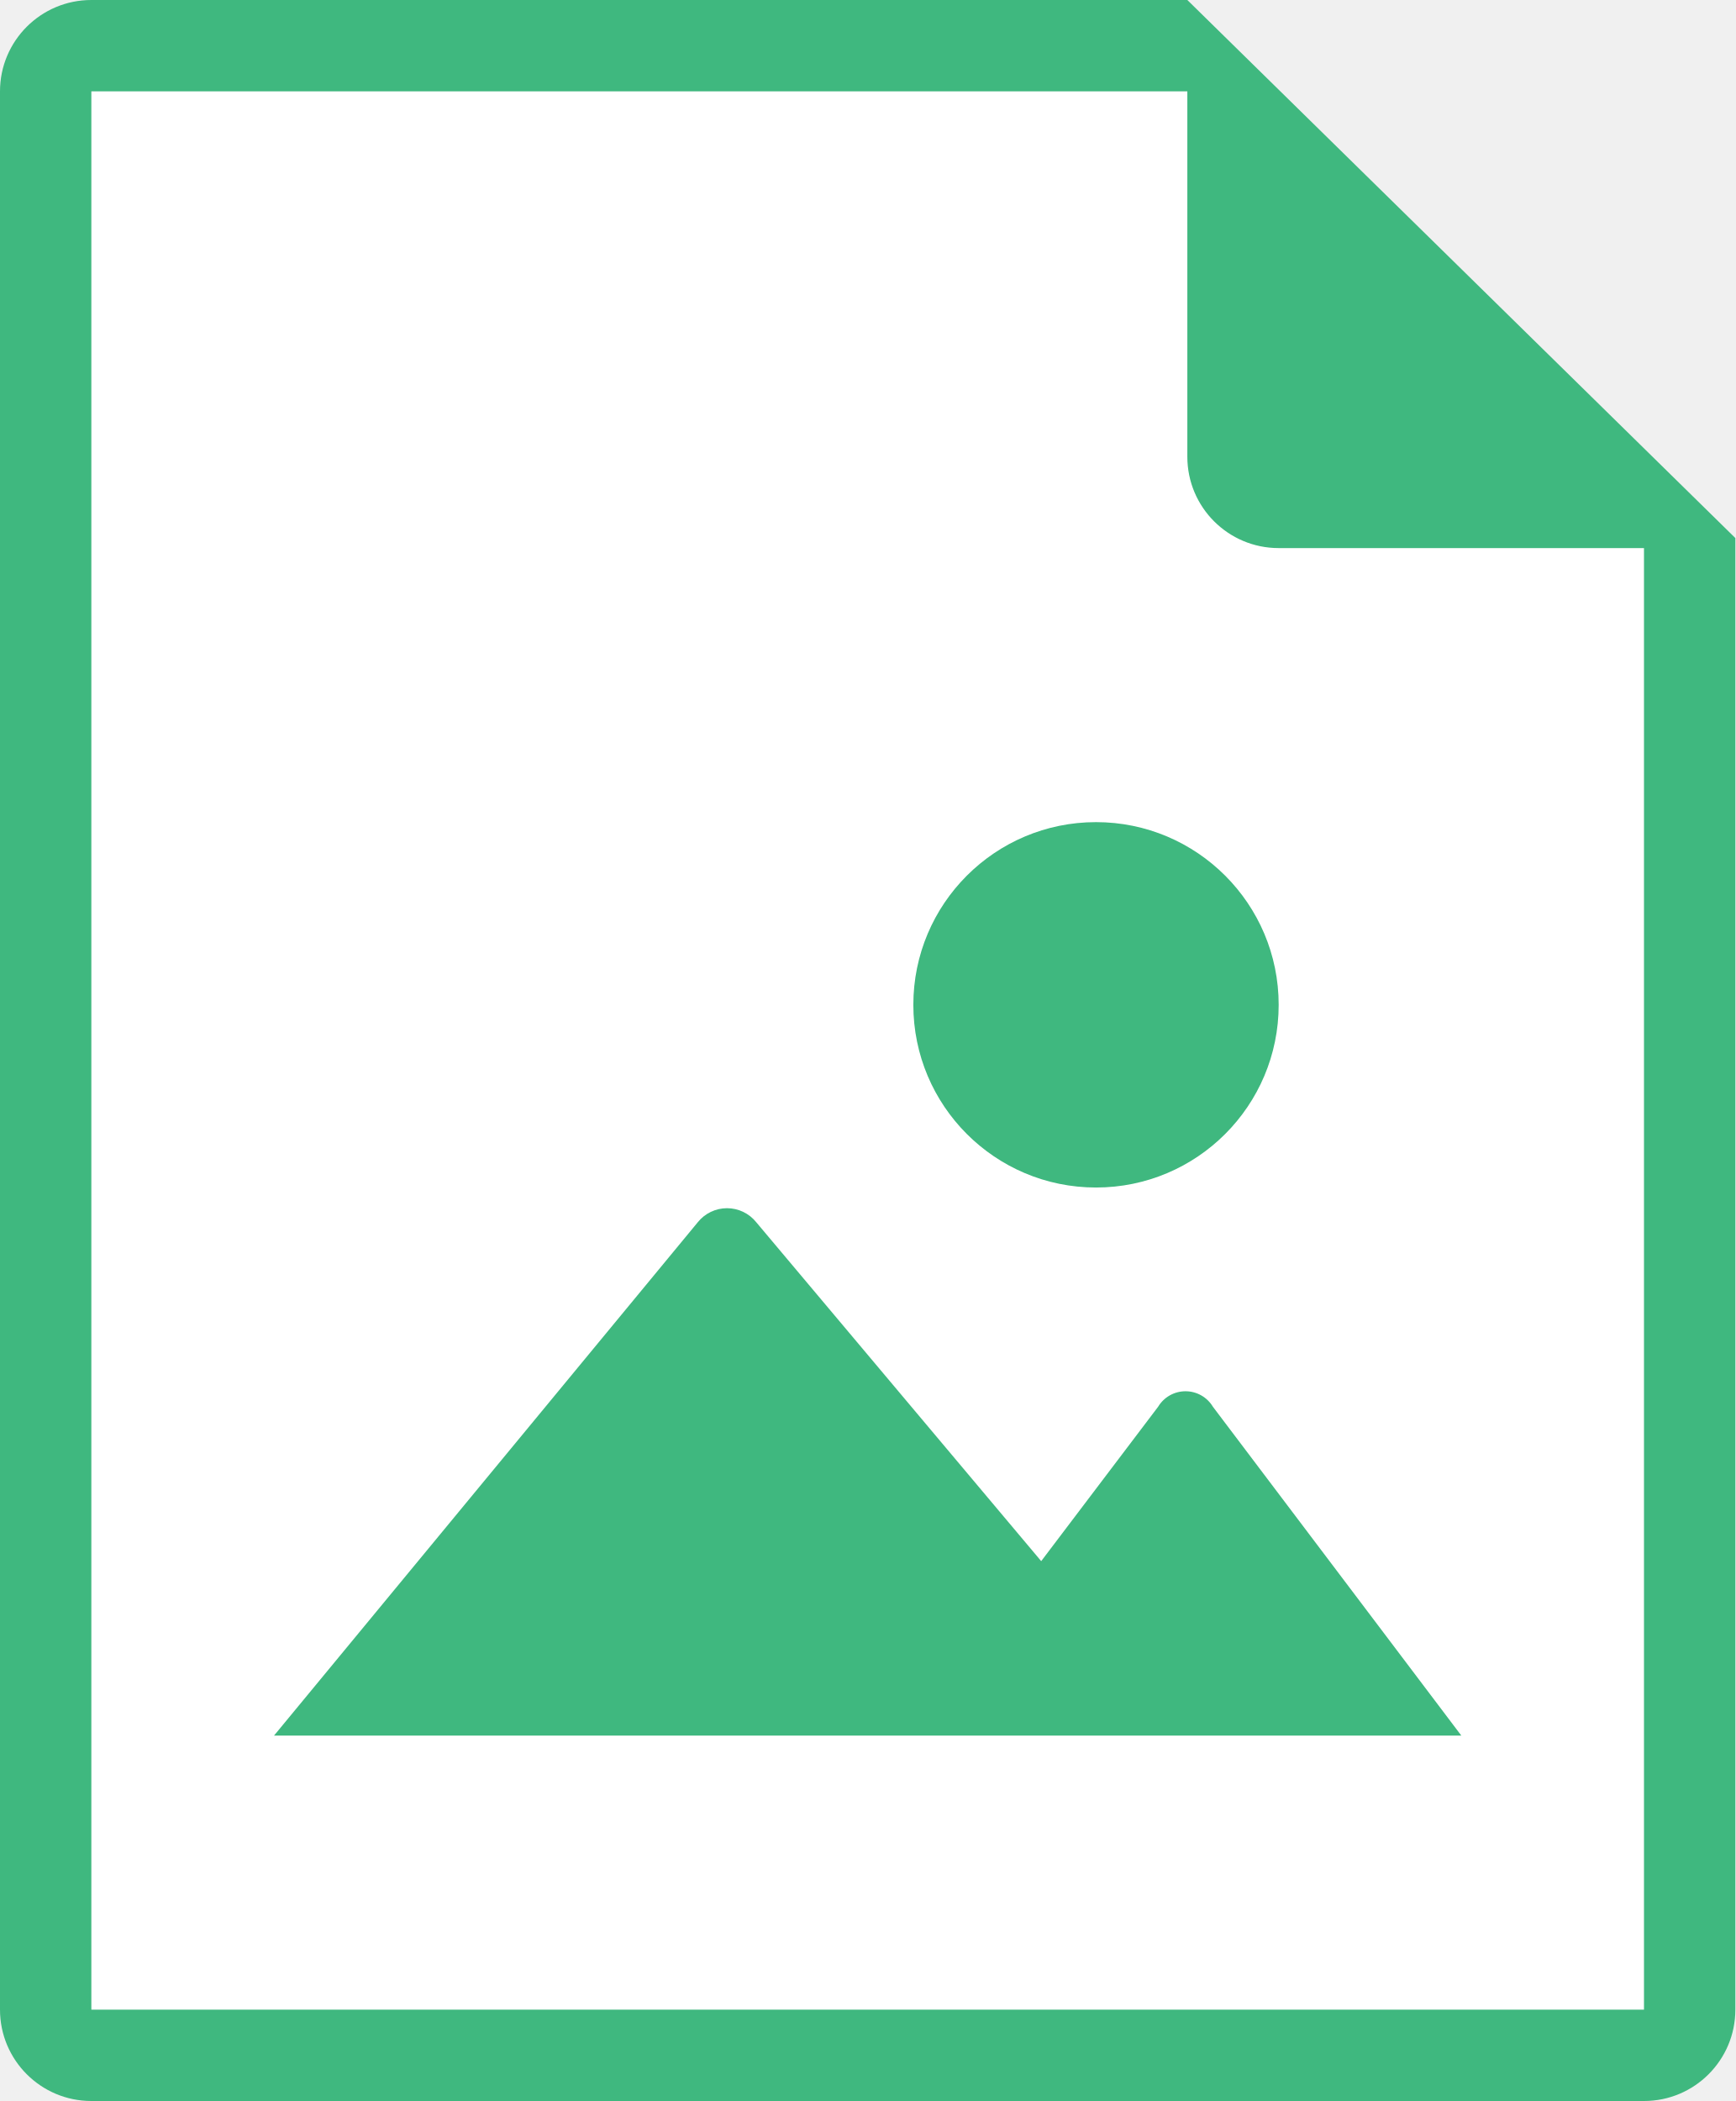
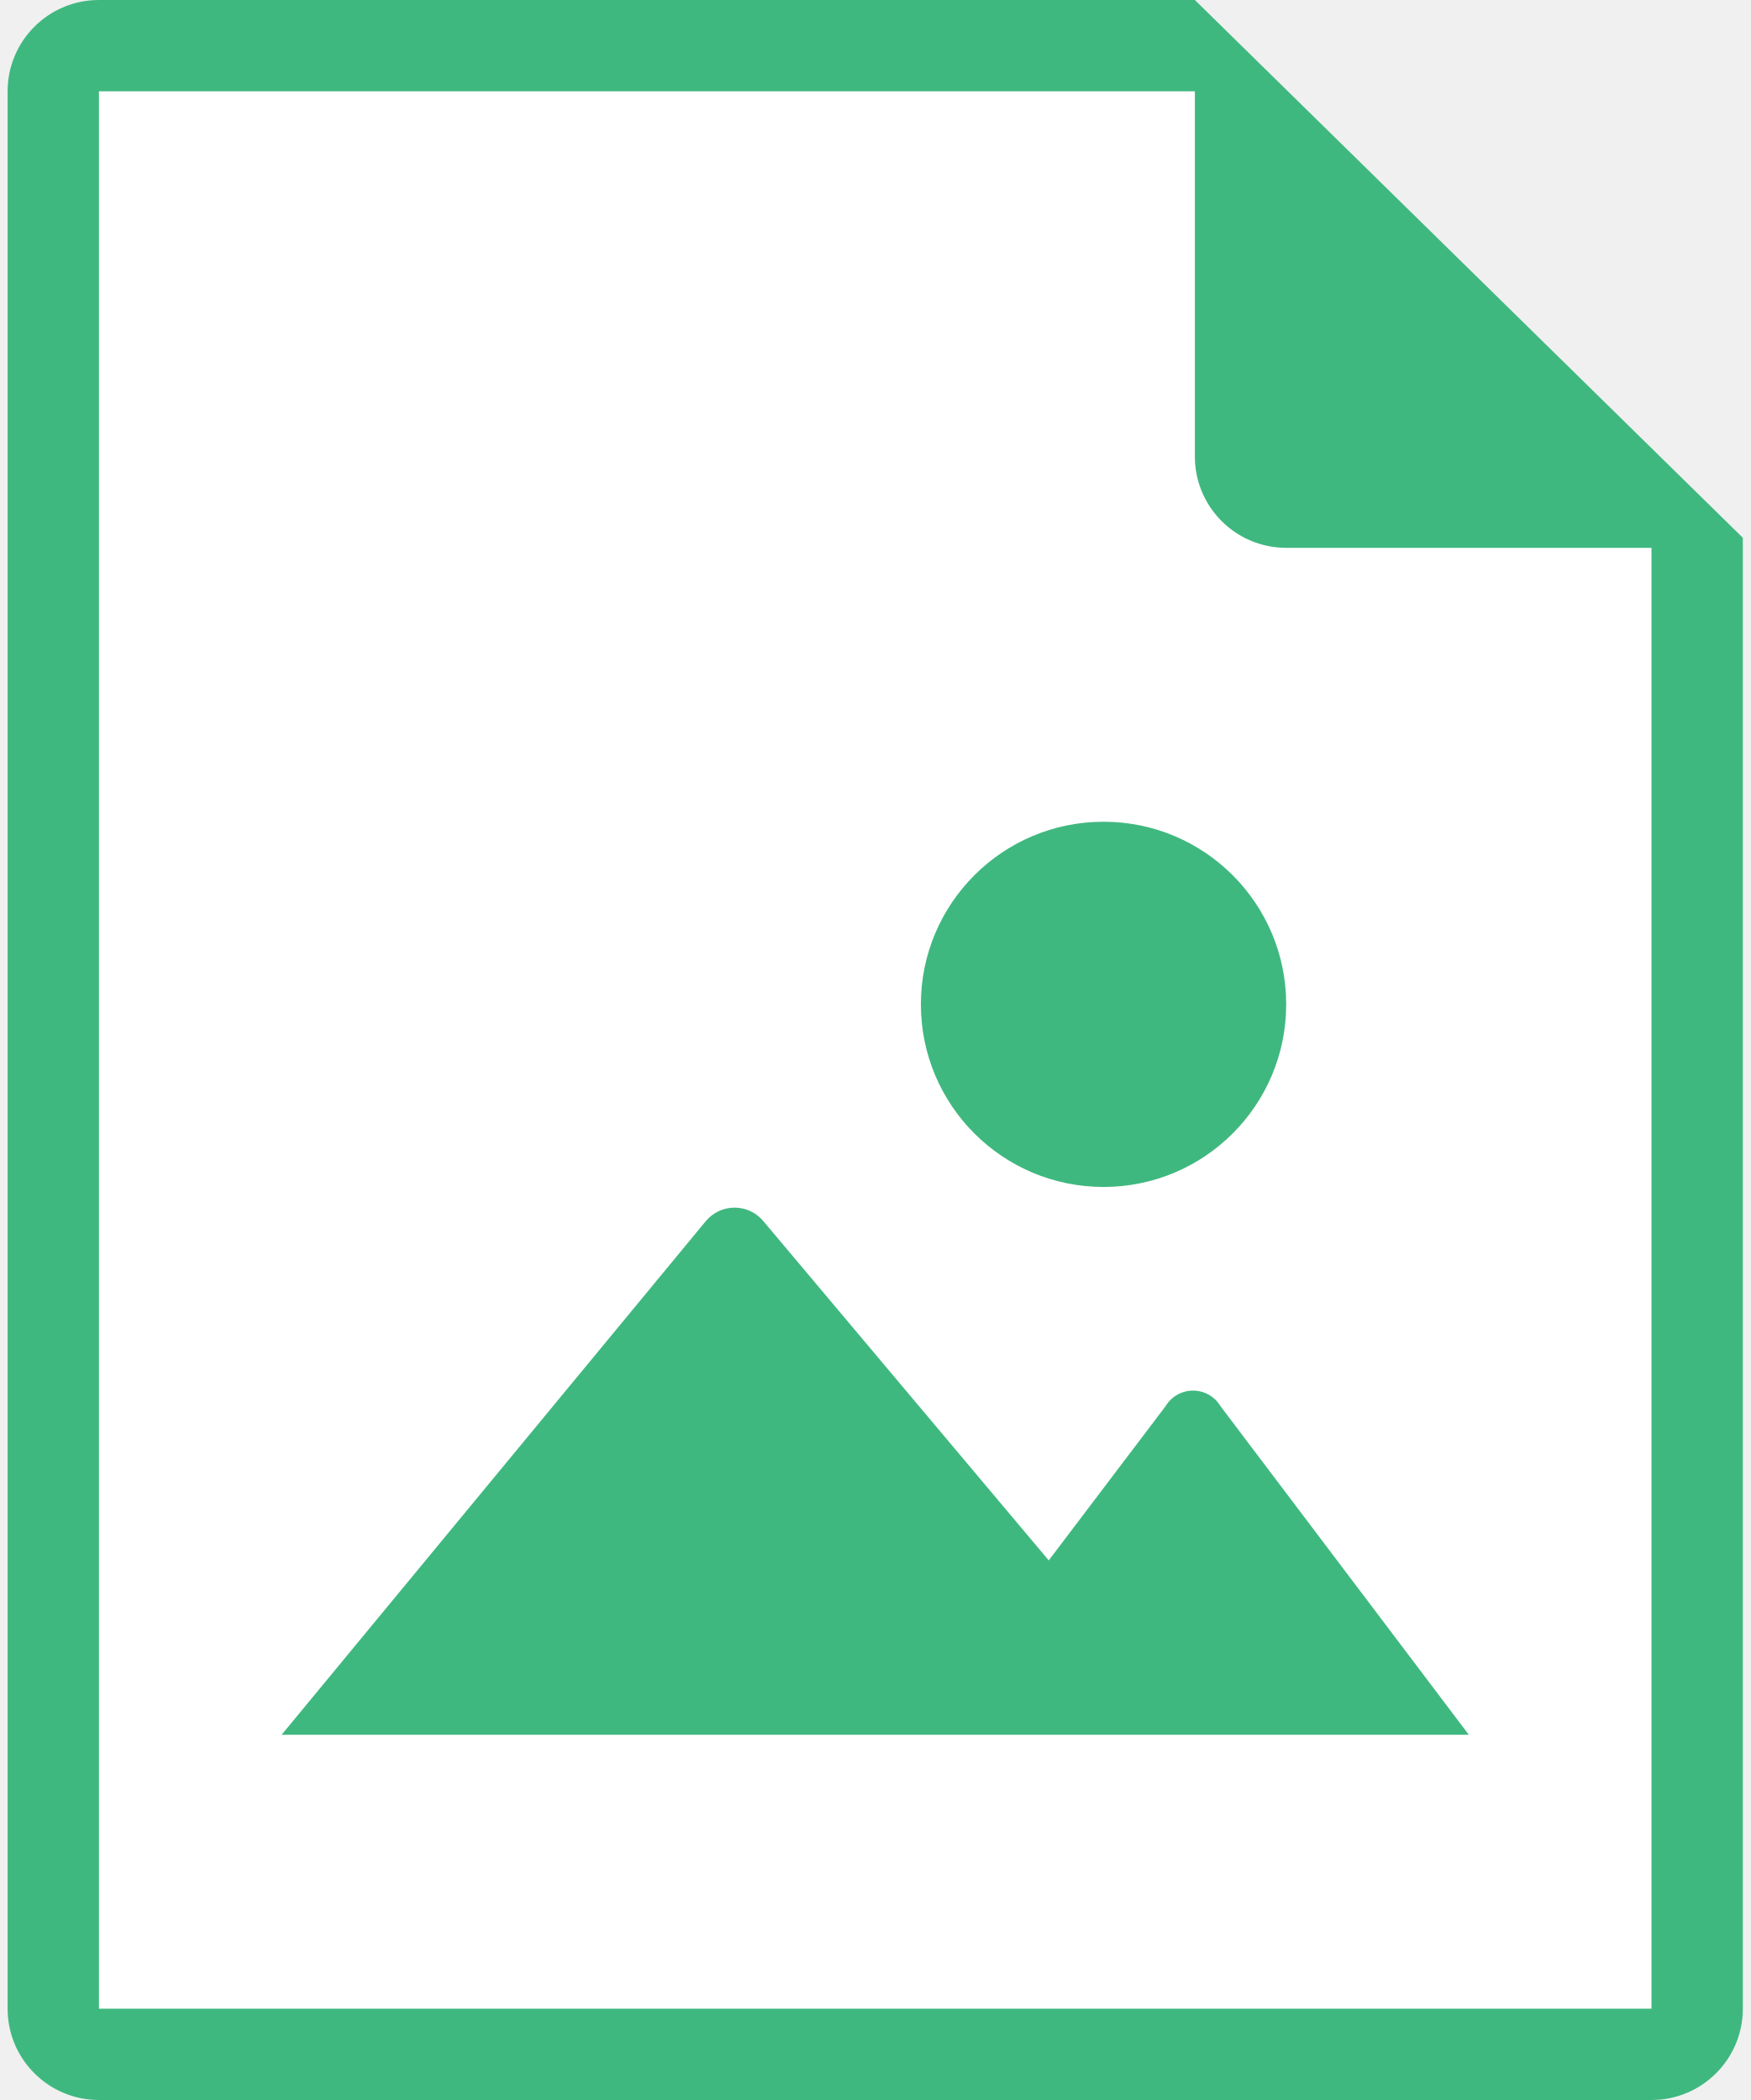
- <svg xmlns="http://www.w3.org/2000/svg" viewBox="0 0 19 23">
+ <svg xmlns="http://www.w3.org/2000/svg" height="120px" width="100px" viewBox="0 0 19 23">
  <defs>
    <style>.a{fill:#fff;}.b{fill:#3fb87f;}</style>
  </defs>
  <path d="M18 22H1V1h12l5 5v16" class="a" />
  <path d="M13 0H1a1 1 0 0 0-1 1v21a1 1 0 0 0 1 1h17a1 1 0 0 0 1-1V5.89zm5 22H1V1h12v4a1 1 0 0 0 1 1h4z" class="b" />
  <path d="M12 13a2 2 0 1 1 2-2 2 2 0 0 1-2 2zm-.6 4.09l-3.12-3.71a.41.41 0 0 0-.64 0L3 19h13l-2.72-3.6a.35.35 0 0 0-.6 0z" class="b" />
</svg>
